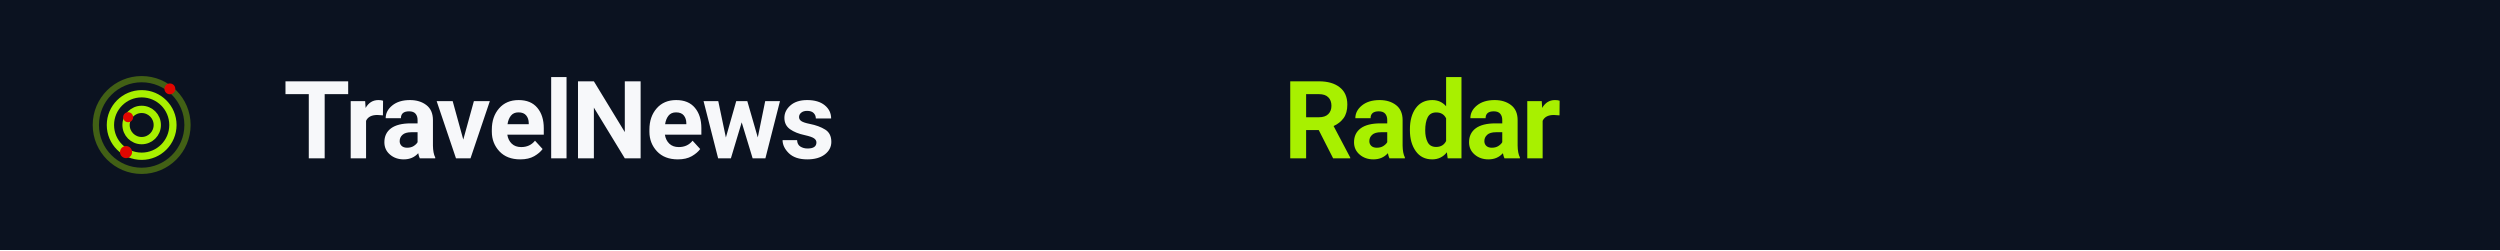
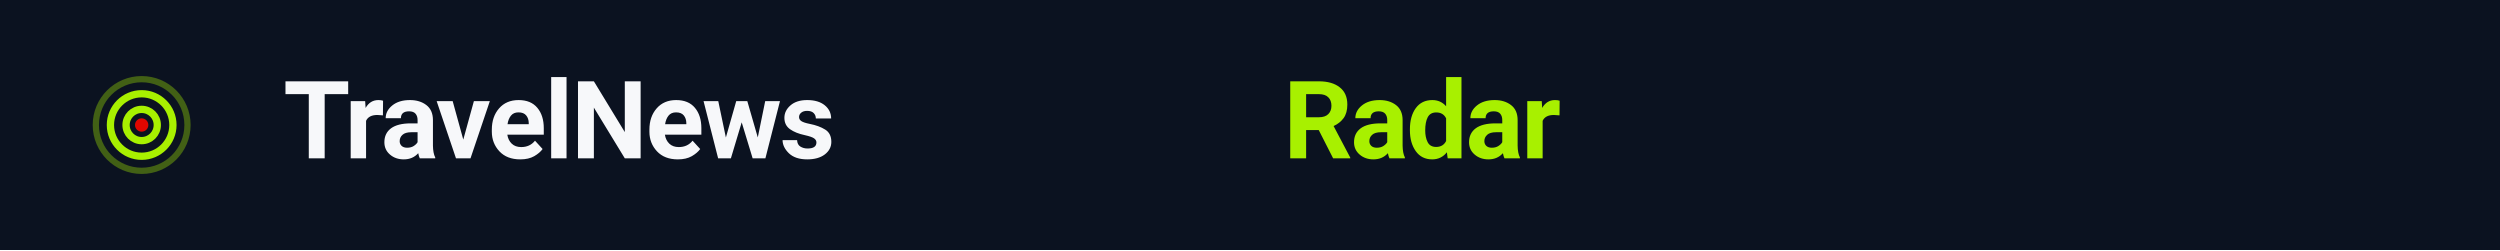
<svg xmlns="http://www.w3.org/2000/svg" width="600" height="60" viewBox="0 0 600 60" role="img" aria-label="TravelNewsRadar">
  <rect width="600" height="60" fill="#0B1220" />
  <g transform="translate(18,14)">
    <circle cx="16" cy="16" r="15" fill="#0B1220" />
    <circle cx="16" cy="16" r="11" fill="none" stroke="#A8F000" stroke-width="1.5" opacity="0.35" />
    <circle cx="16" cy="16" r="7.5" fill="none" stroke="#A8F000" stroke-width="1.75" />
    <circle cx="16" cy="16" r="3.75" fill="none" stroke="#A8F000" stroke-width="1.75" />
-     <circle cx="22.77" cy="7.33" r="1.3" fill="#E10600" />
-     <circle cx="12.25" cy="22.5" r="1.45" fill="#E10600" />
-     <circle cx="12.75" cy="14.13" r="1.2" fill="#E10600" />
+     <circle cx="16" cy="16" r="1.6" fill="#E10600" />
  </g>
  <text x="68" y="38" fill="#F7F8FA" font-family="system-ui, -apple-system, Segoe UI, Roboto, Helvetica Neue, Arial, sans-serif" font-size="26" font-weight="700" letter-spacing="-0.5">TravelNews</text>
  <text x="308" y="38" fill="#A8F000" font-family="system-ui, -apple-system, Segoe UI, Roboto, Helvetica Neue, Arial, sans-serif" font-size="26" font-weight="700" letter-spacing="-0.5">Radar</text>
</svg>
